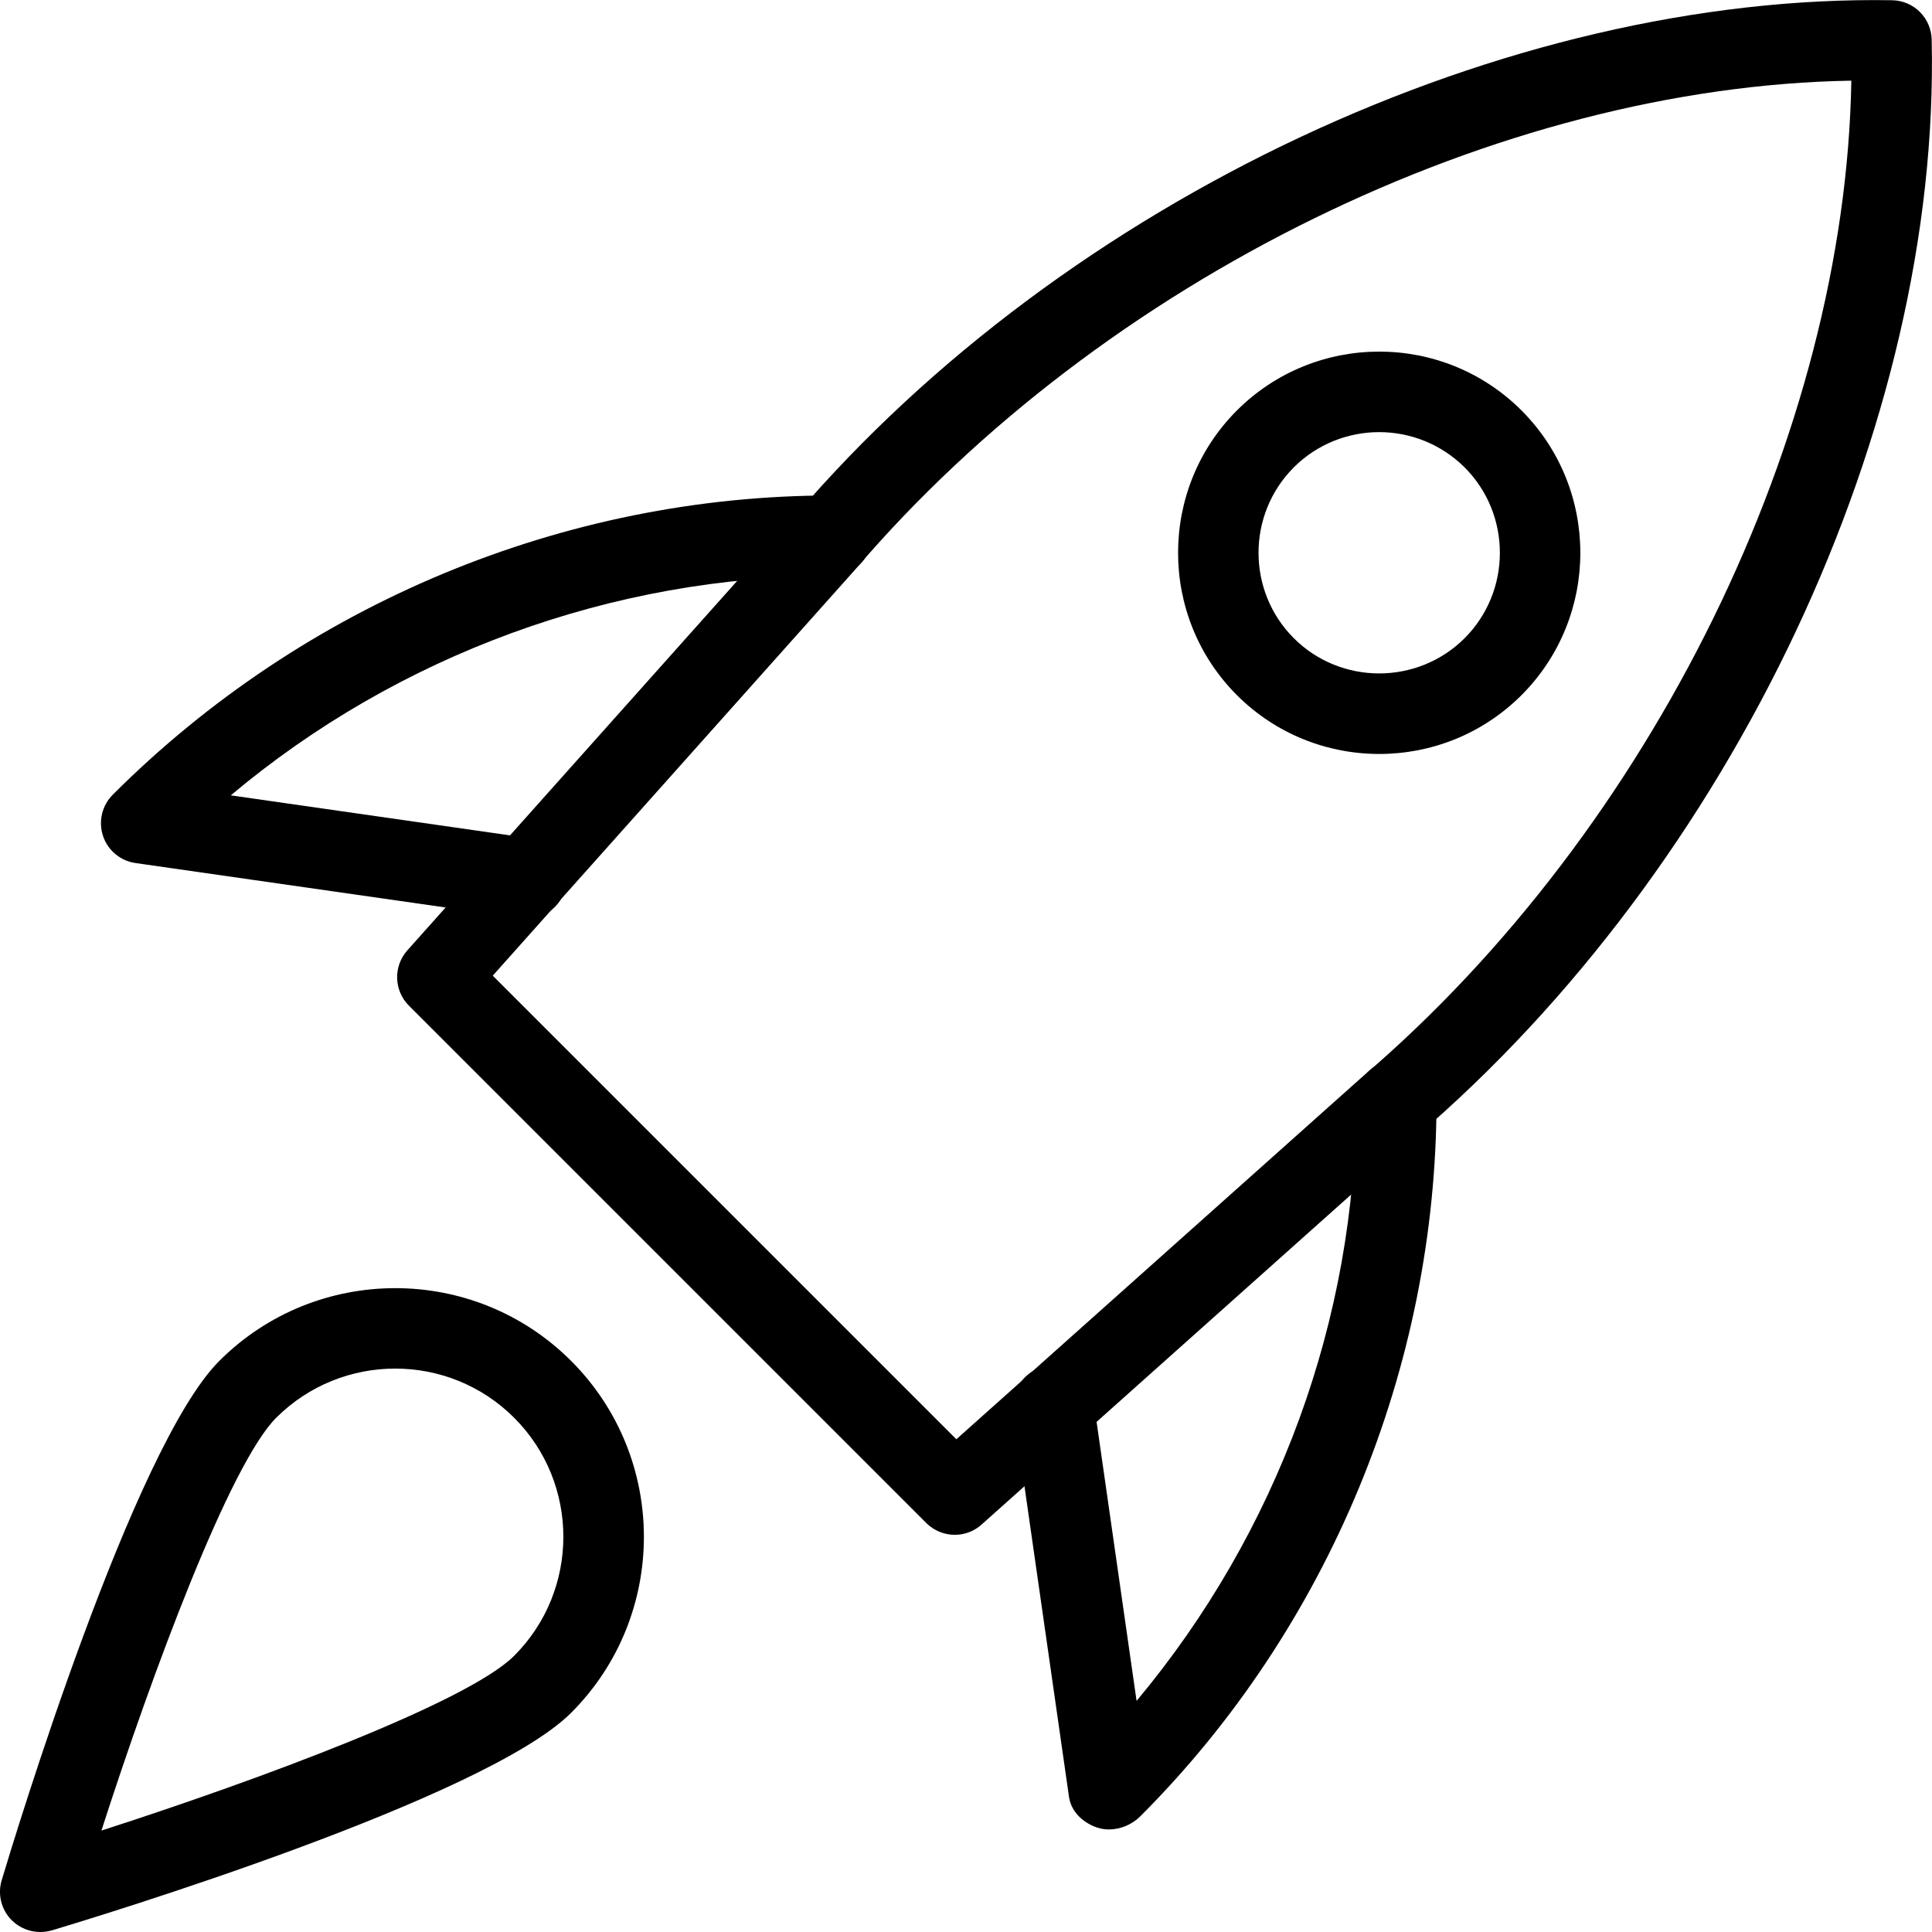
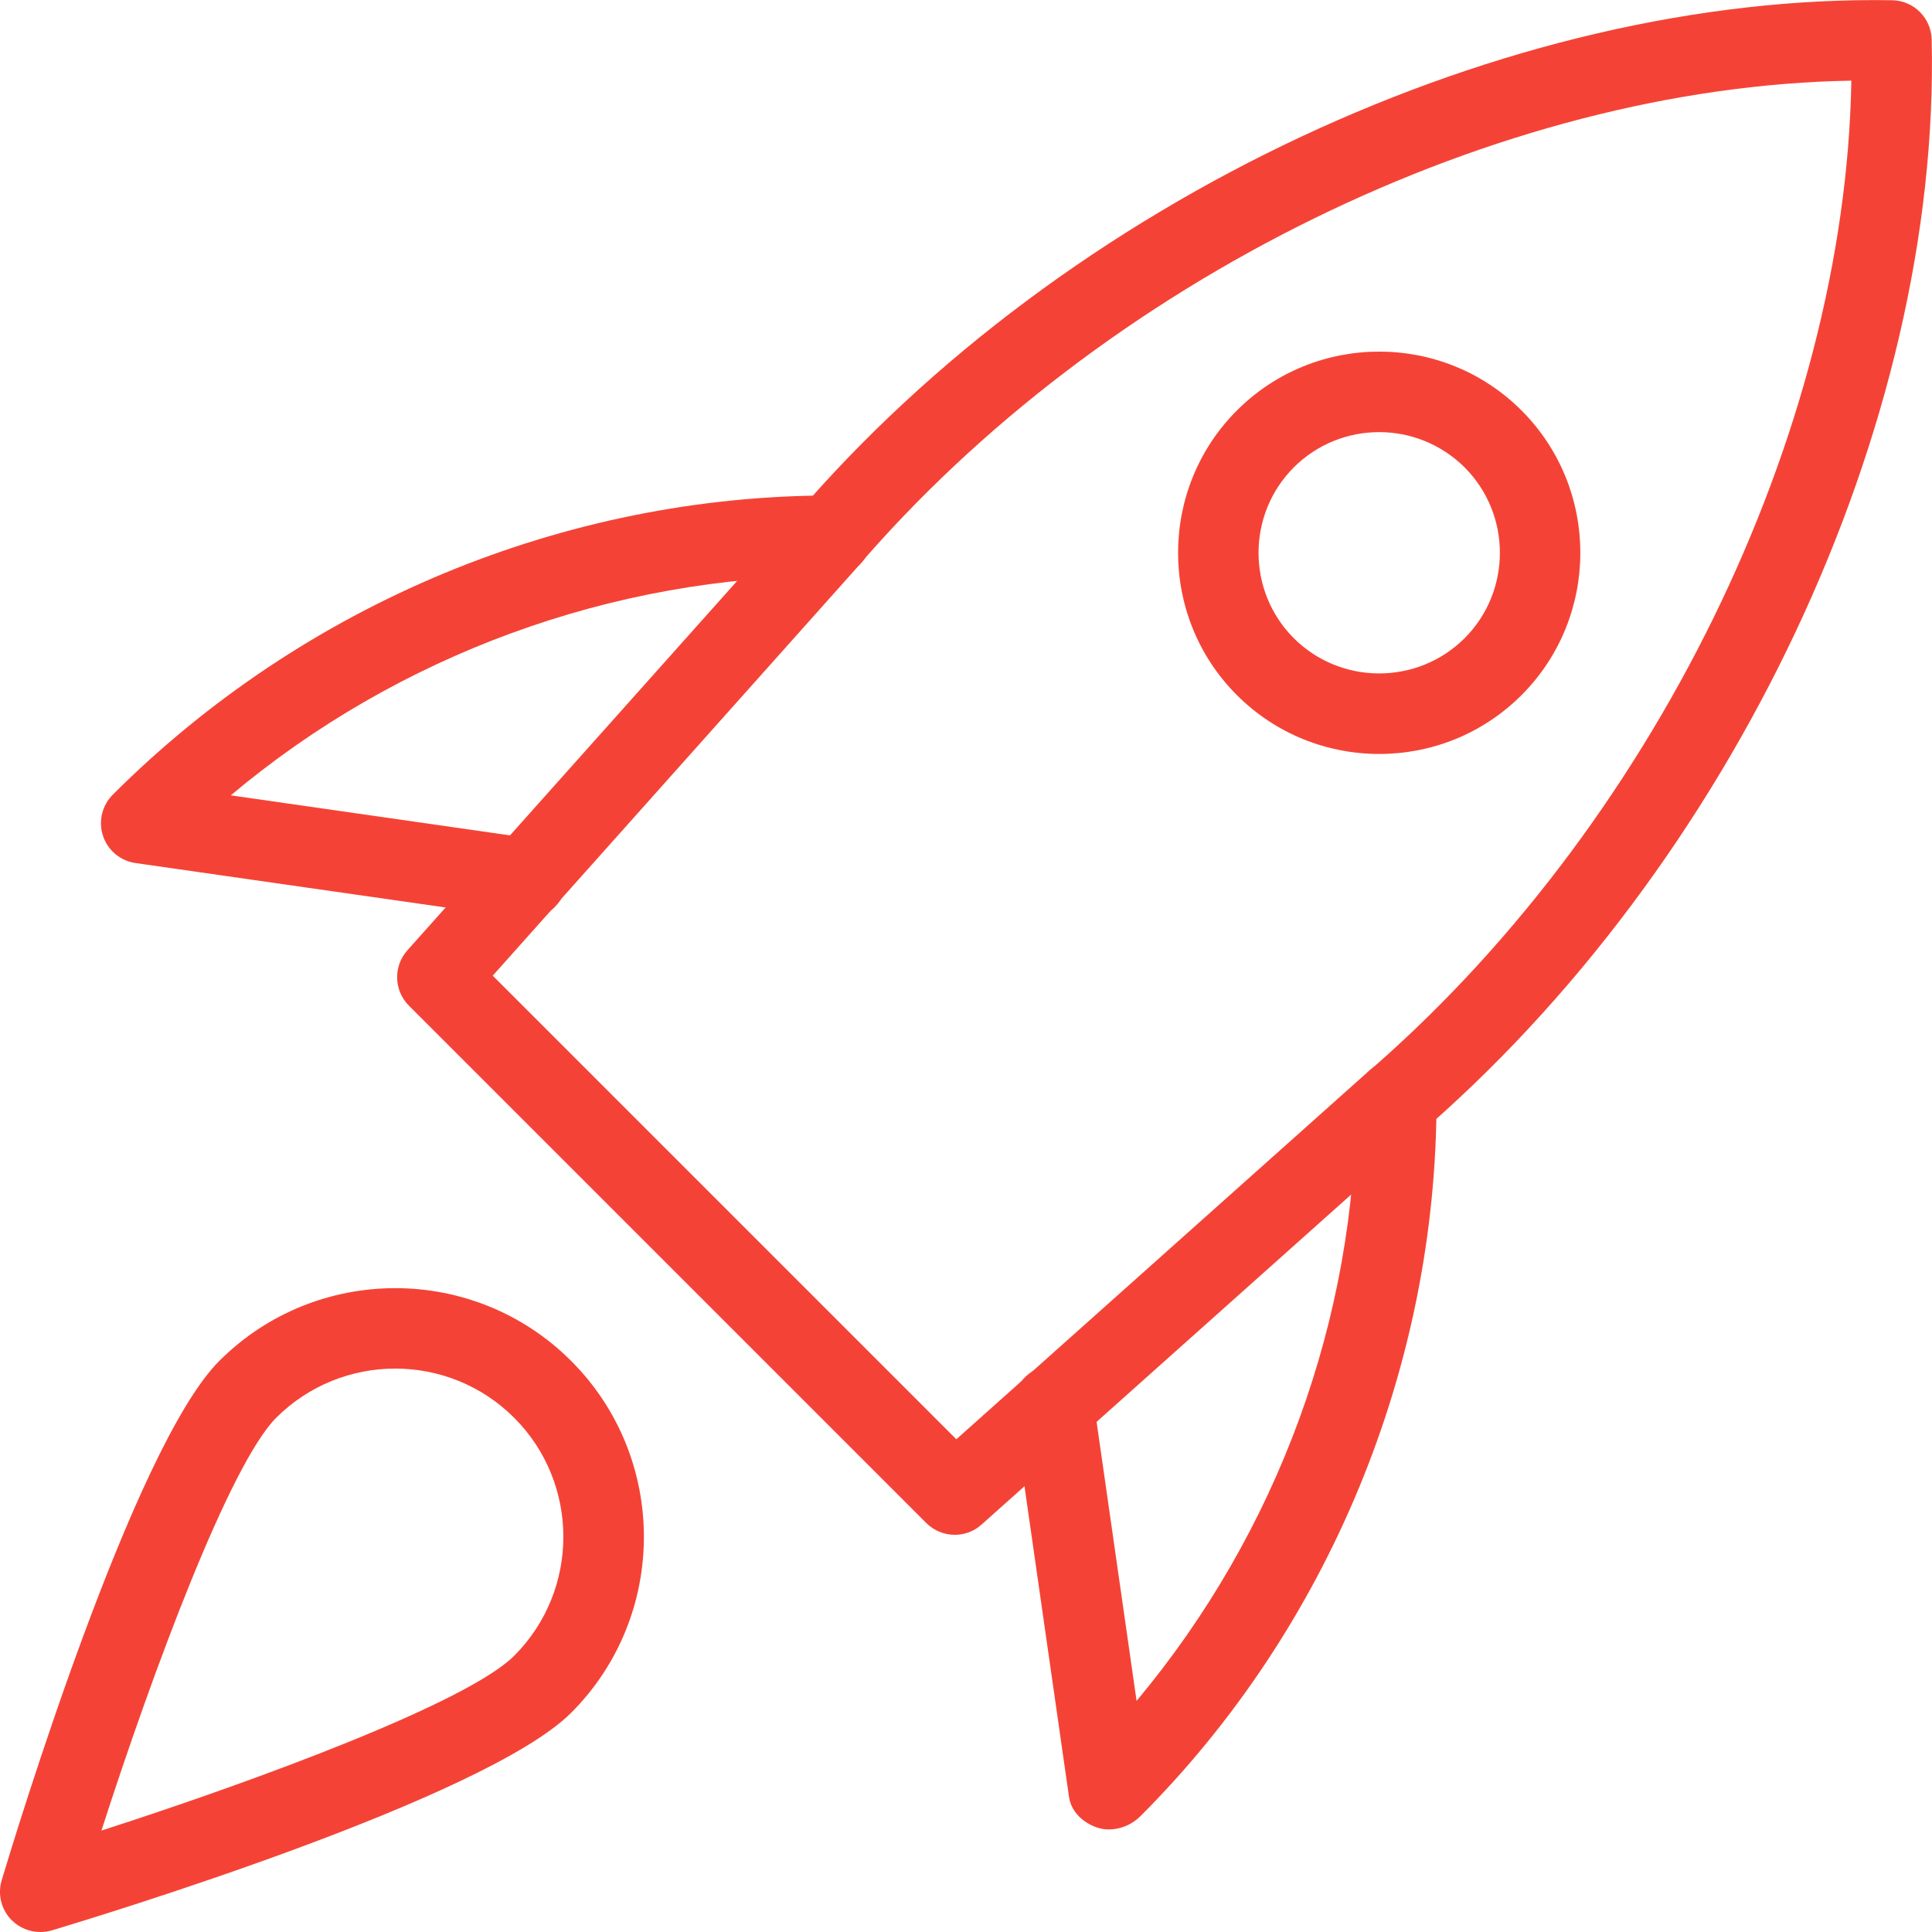
- <svg xmlns="http://www.w3.org/2000/svg" id="light" enable-background="new 0 0 24 24" height="512" viewBox="0 0 24 24" width="512">
+ <svg xmlns="http://www.w3.org/2000/svg" id="light" enable-background="new 0 0 24 24" height="512" viewBox="0 0 24 24" width="512" fill="#f44336">
  <path d="m11.861 19.066c-.128 0-.256-.049-.354-.146l-6.427-6.427c-.188-.188-.196-.489-.02-.687l4.817-5.396c3.367-3.939 8.85-6.488 13.631-6.407.267.006.482.221.488.488.111 4.784-2.467 10.264-6.416 13.638l-5.387 4.81c-.094.085-.214.127-.332.127zm-5.74-6.946 5.759 5.759 5.043-4.502c3.606-3.082 6.001-7.994 6.075-12.375-4.381.073-9.292 2.468-12.368 6.066z" />
  <path d="m13.776 22.726c-.048 0-.097-.007-.143-.022-.18-.06-.328-.198-.354-.386l-.686-4.787c-.039-.273.151-.526.424-.566.273-.043.526.15.566.424l.536 3.74c1.752-2.095 2.726-4.751 2.726-7.459 0-.276.224-.5.5-.5s.5.224.5.5c0 3.313-1.342 6.556-3.682 8.895-.1.1-.246.161-.387.161z" />
  <path d="m6.541 11.412c-.023 0-.047-.001-.071-.005l-4.787-.686c-.188-.027-.345-.158-.404-.339-.059-.18-.011-.379.124-.512 2.373-2.373 5.615-3.715 8.928-3.715.276 0 .5.224.5.5s-.224.5-.5.5c-2.721 0-5.391.983-7.464 2.725l3.745.537c.273.04.463.292.424.566-.037.249-.251.429-.495.429z" />
  <path d="m17.133 9.366c-.641 0-1.281-.244-1.768-.731-.974-.975-.974-2.561 0-3.536.975-.975 2.561-.975 3.536 0 .974.975.974 2.561 0 3.536-.488.488-1.128.731-1.768.731zm0-3.998c-.384 0-.769.146-1.061.438-.584.585-.584 1.537 0 2.122.585.584 1.537.583 2.122 0 .584-.585.584-1.537 0-2.122-.293-.291-.677-.438-1.061-.438zm1.414 2.914h.01z" />
  <path d="m.5 24c-.131 0-.258-.051-.354-.146-.13-.13-.178-.321-.125-.497.164-.547 1.633-5.381 2.703-6.451 1.205-1.205 3.166-1.206 4.371 0 1.205 1.205 1.205 3.166 0 4.371-1.07 1.07-5.904 2.539-6.451 2.703-.048.013-.096.02-.144.02zm4.41-6.999c-.536 0-1.071.204-1.479.611-.577.578-1.537 3.159-2.171 5.128 1.968-.634 4.55-1.594 5.127-2.171.815-.815.815-2.142 0-2.957-.407-.407-.942-.611-1.477-.611z" />
</svg>
